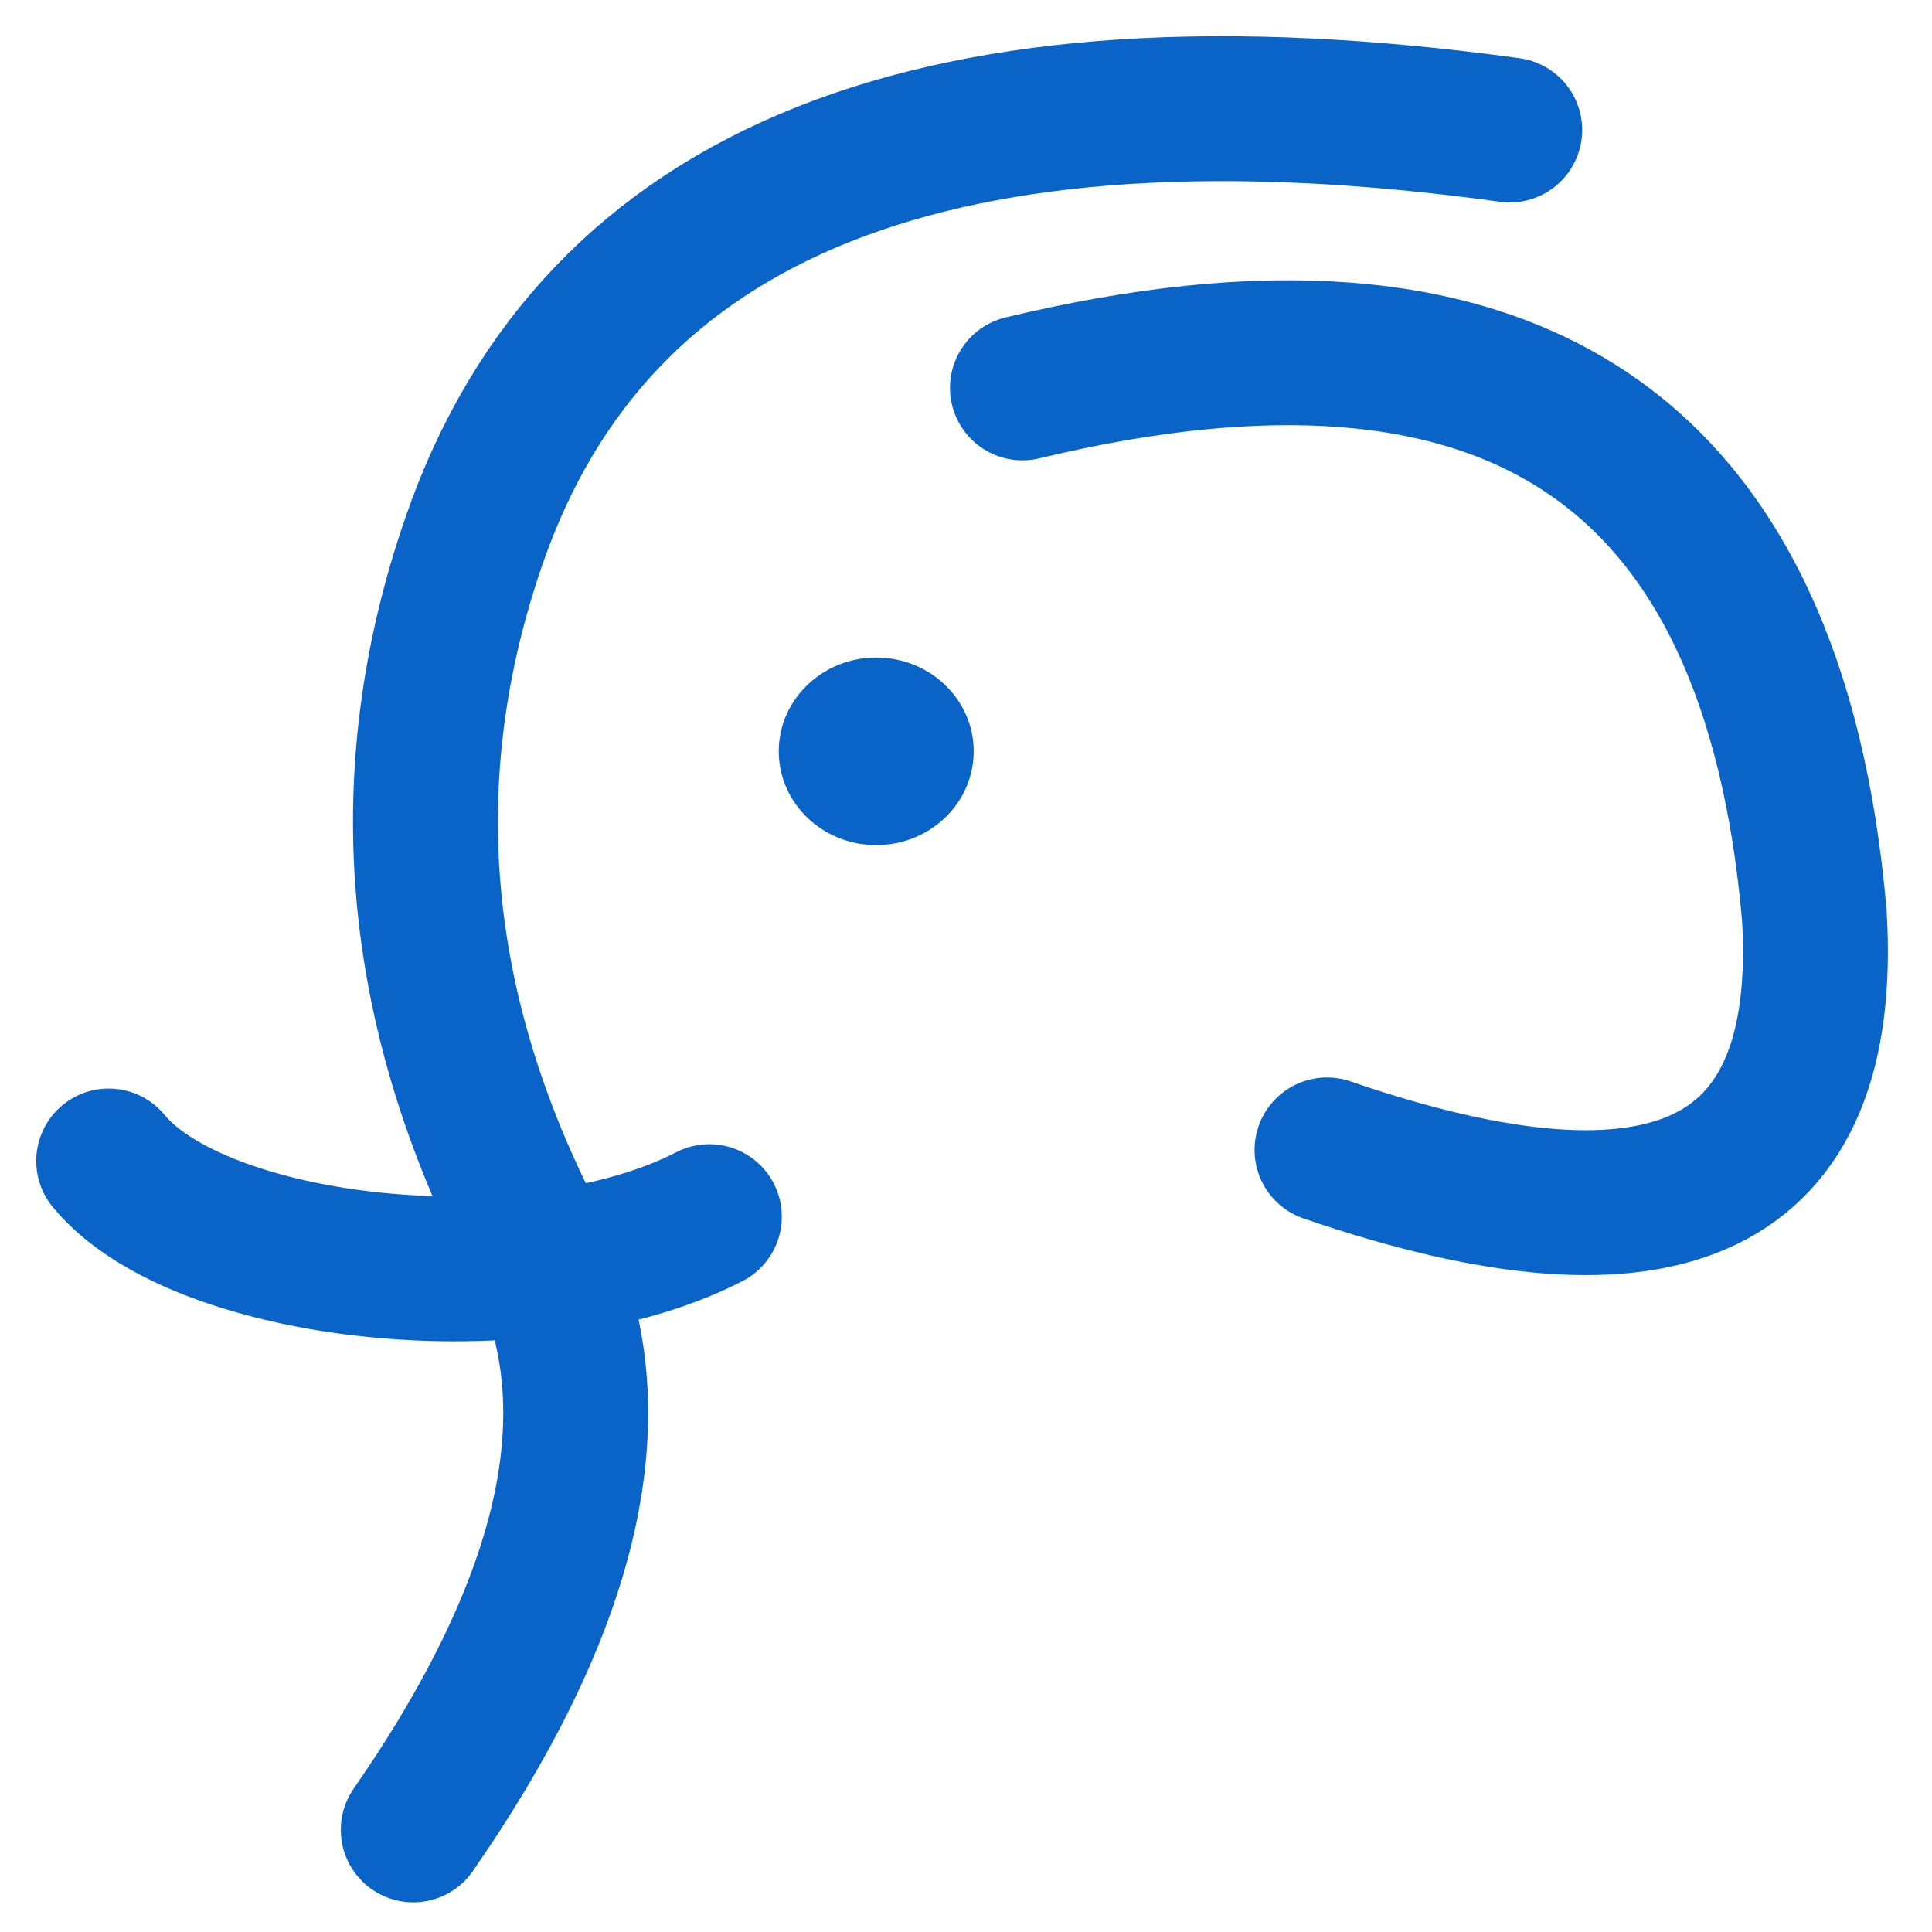
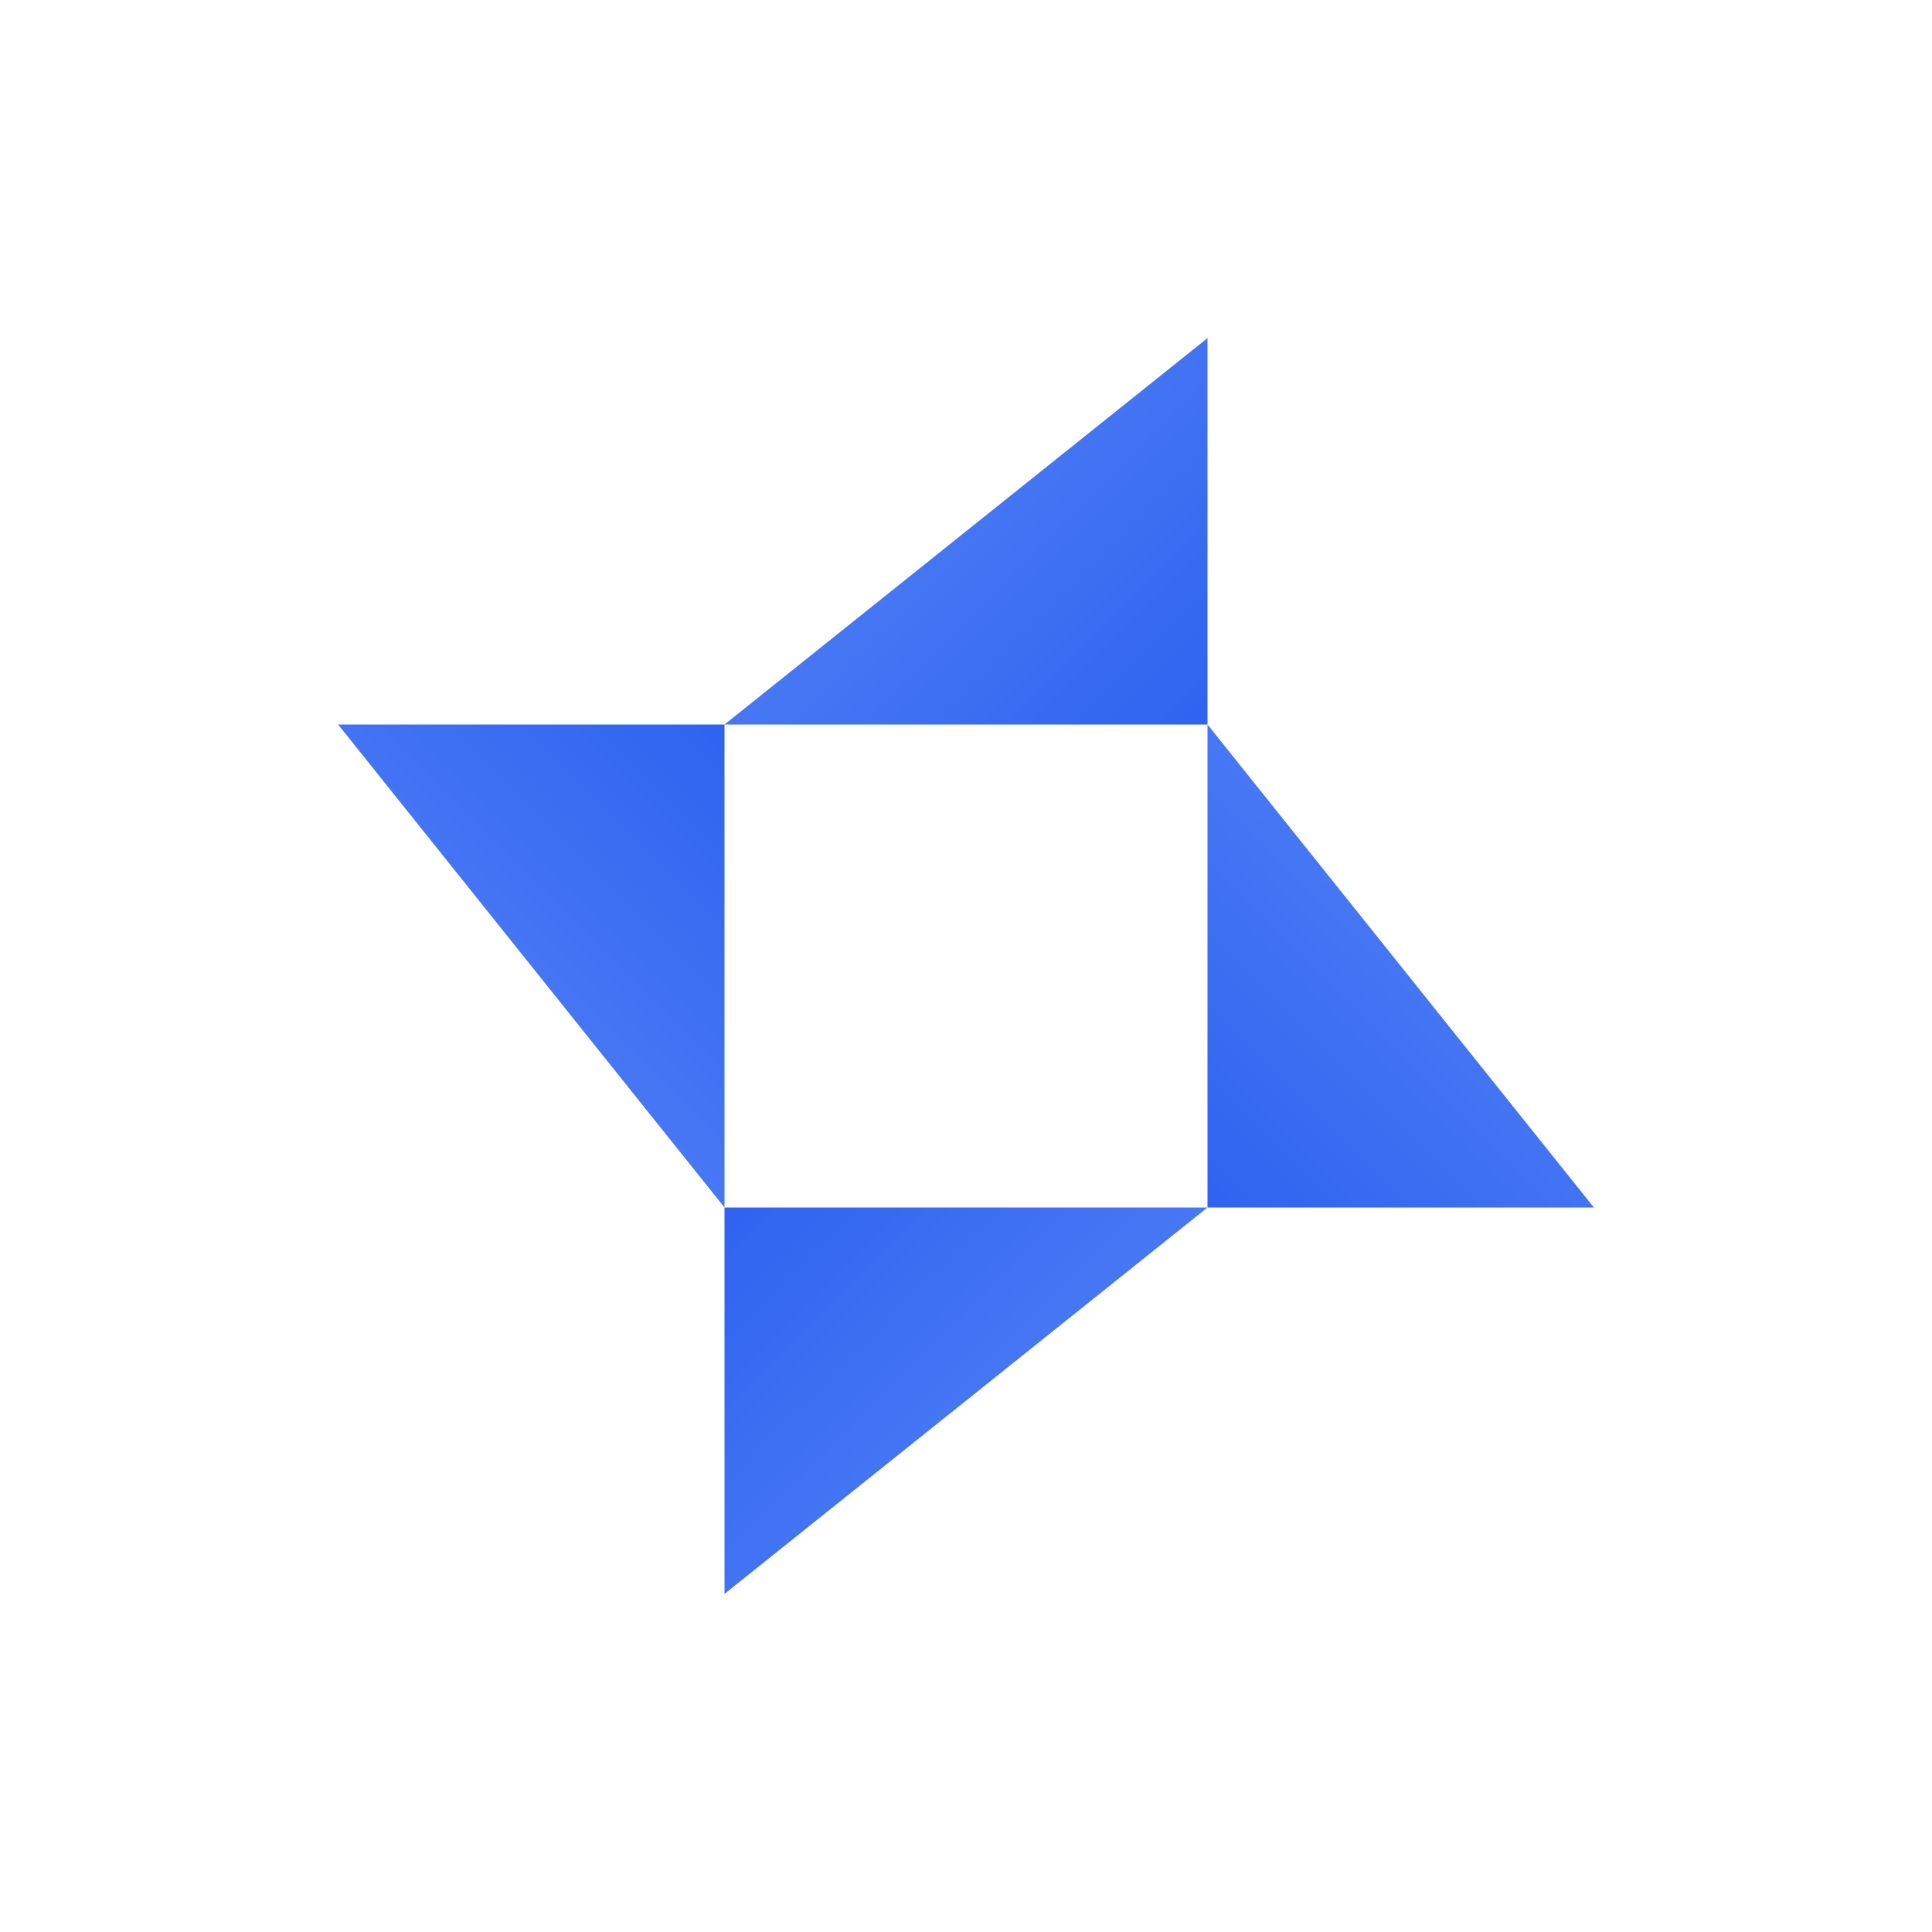
- <svg xmlns="http://www.w3.org/2000/svg" width="160" height="160" viewBox="0 0 160 160" fill="none">
-   <path d="M125.031 10.765C77.946 4.293 49.359 15.62 39.269 44.746C32.543 64.163 34.224 83.581 44.314 102.998C51.04 115.943 47.677 132.124 34.224 151.542" stroke="#0A64C8" stroke-width="12" stroke-linecap="round" />
-   <path d="M84.673 32.124C125.031 22.416 146.892 36.979 150.256 75.814C151.601 98.468 138.148 104.94 109.897 95.231" stroke="#0A64C8" stroke-width="12" stroke-linecap="round" />
-   <path d="M72.565 69.989C77.023 69.989 80.637 66.511 80.637 62.221C80.637 57.932 77.023 54.455 72.565 54.455C68.107 54.455 64.493 57.932 64.493 62.221C64.493 66.511 68.107 69.989 72.565 69.989Z" fill="#0A64C8" />
-   <path d="M58.747 100.759C43.871 108.415 16.52 105.3 9 96.147" stroke="#0A64C8" stroke-width="12" stroke-linecap="round" />
+ <svg xmlns="http://www.w3.org/2000/svg" width="120" height="120" viewBox="0 0 120 120" fill="none">
+   <defs>
+     <linearGradient id="g" gradientUnits="userSpaceOnUse" x1="0" y1="0" x2="120" y2="120">
+       <stop offset="0" stop-color="#8fb4ff" />
+       <stop offset="0.5" stop-color="#2f63f0" />
+       <stop offset="1" stop-color="#1e44c8" />
+     </linearGradient>
+     <path id="blade" d="M45 45 L75 45 L75 21 Z" />
+   </defs>
+   <g fill="url(#g)">
+     <use href="#blade" />
+     <use href="#blade" transform="rotate(90 60 60)" />
+     <use href="#blade" transform="rotate(180 60 60)" />
+     <use href="#blade" transform="rotate(270 60 60)" />
+   </g>
</svg>
